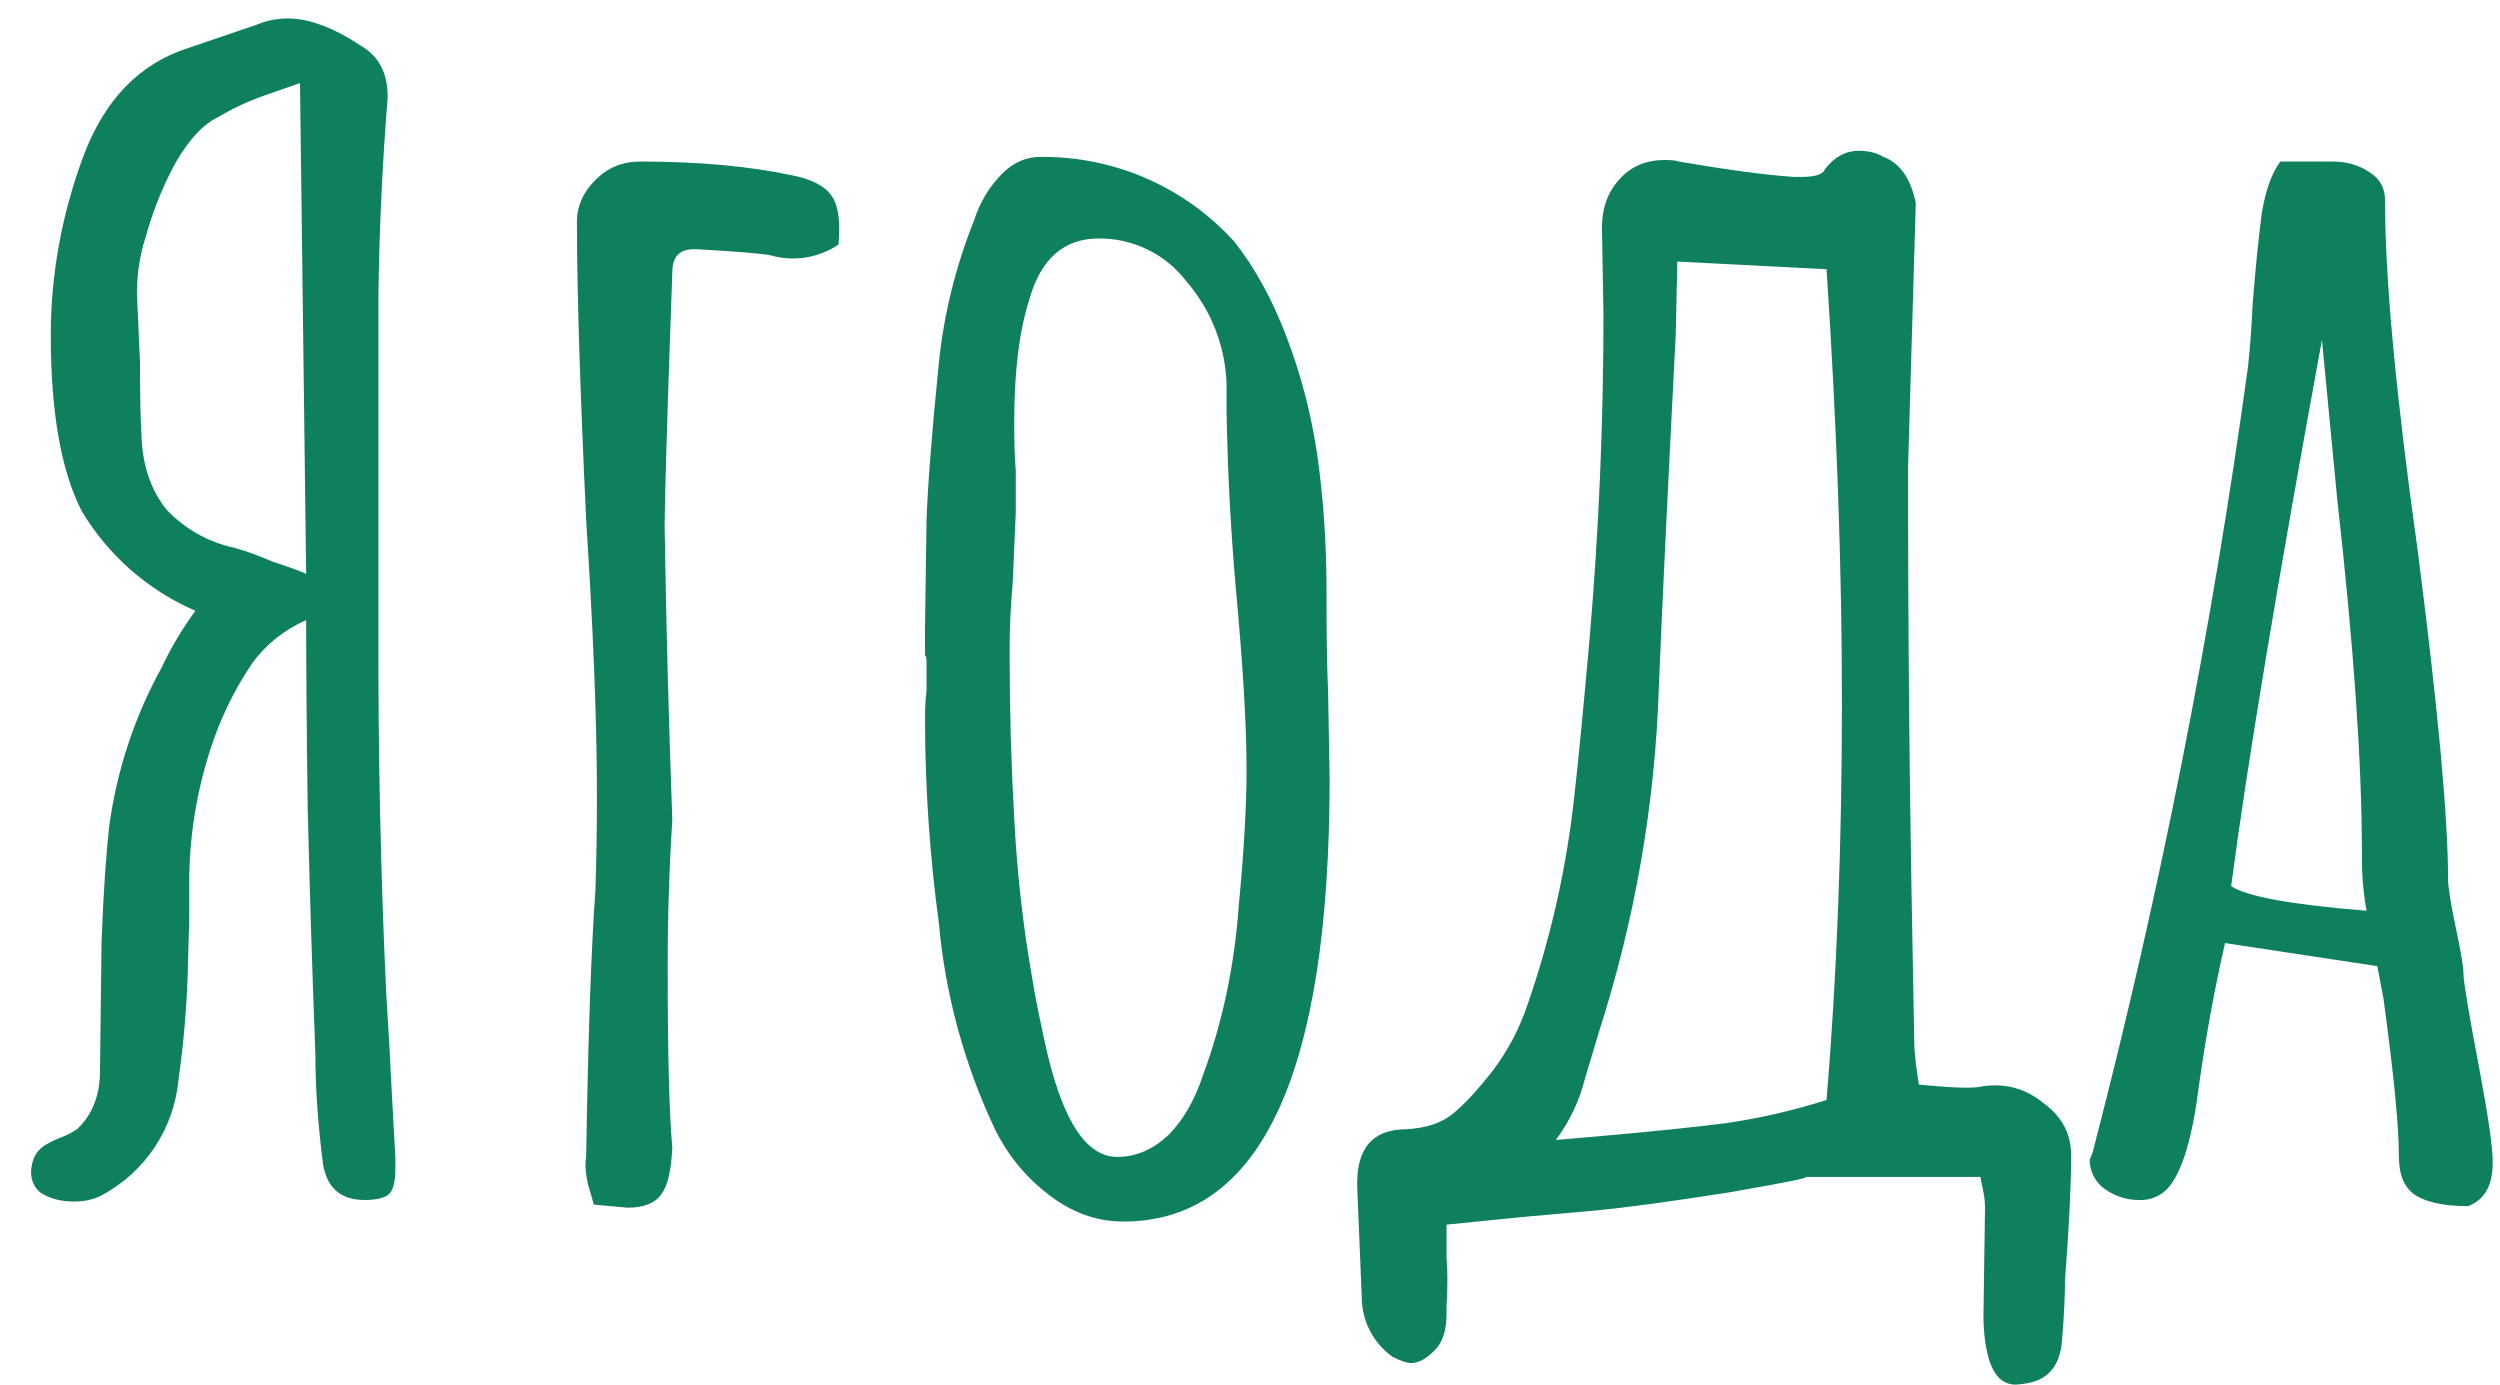
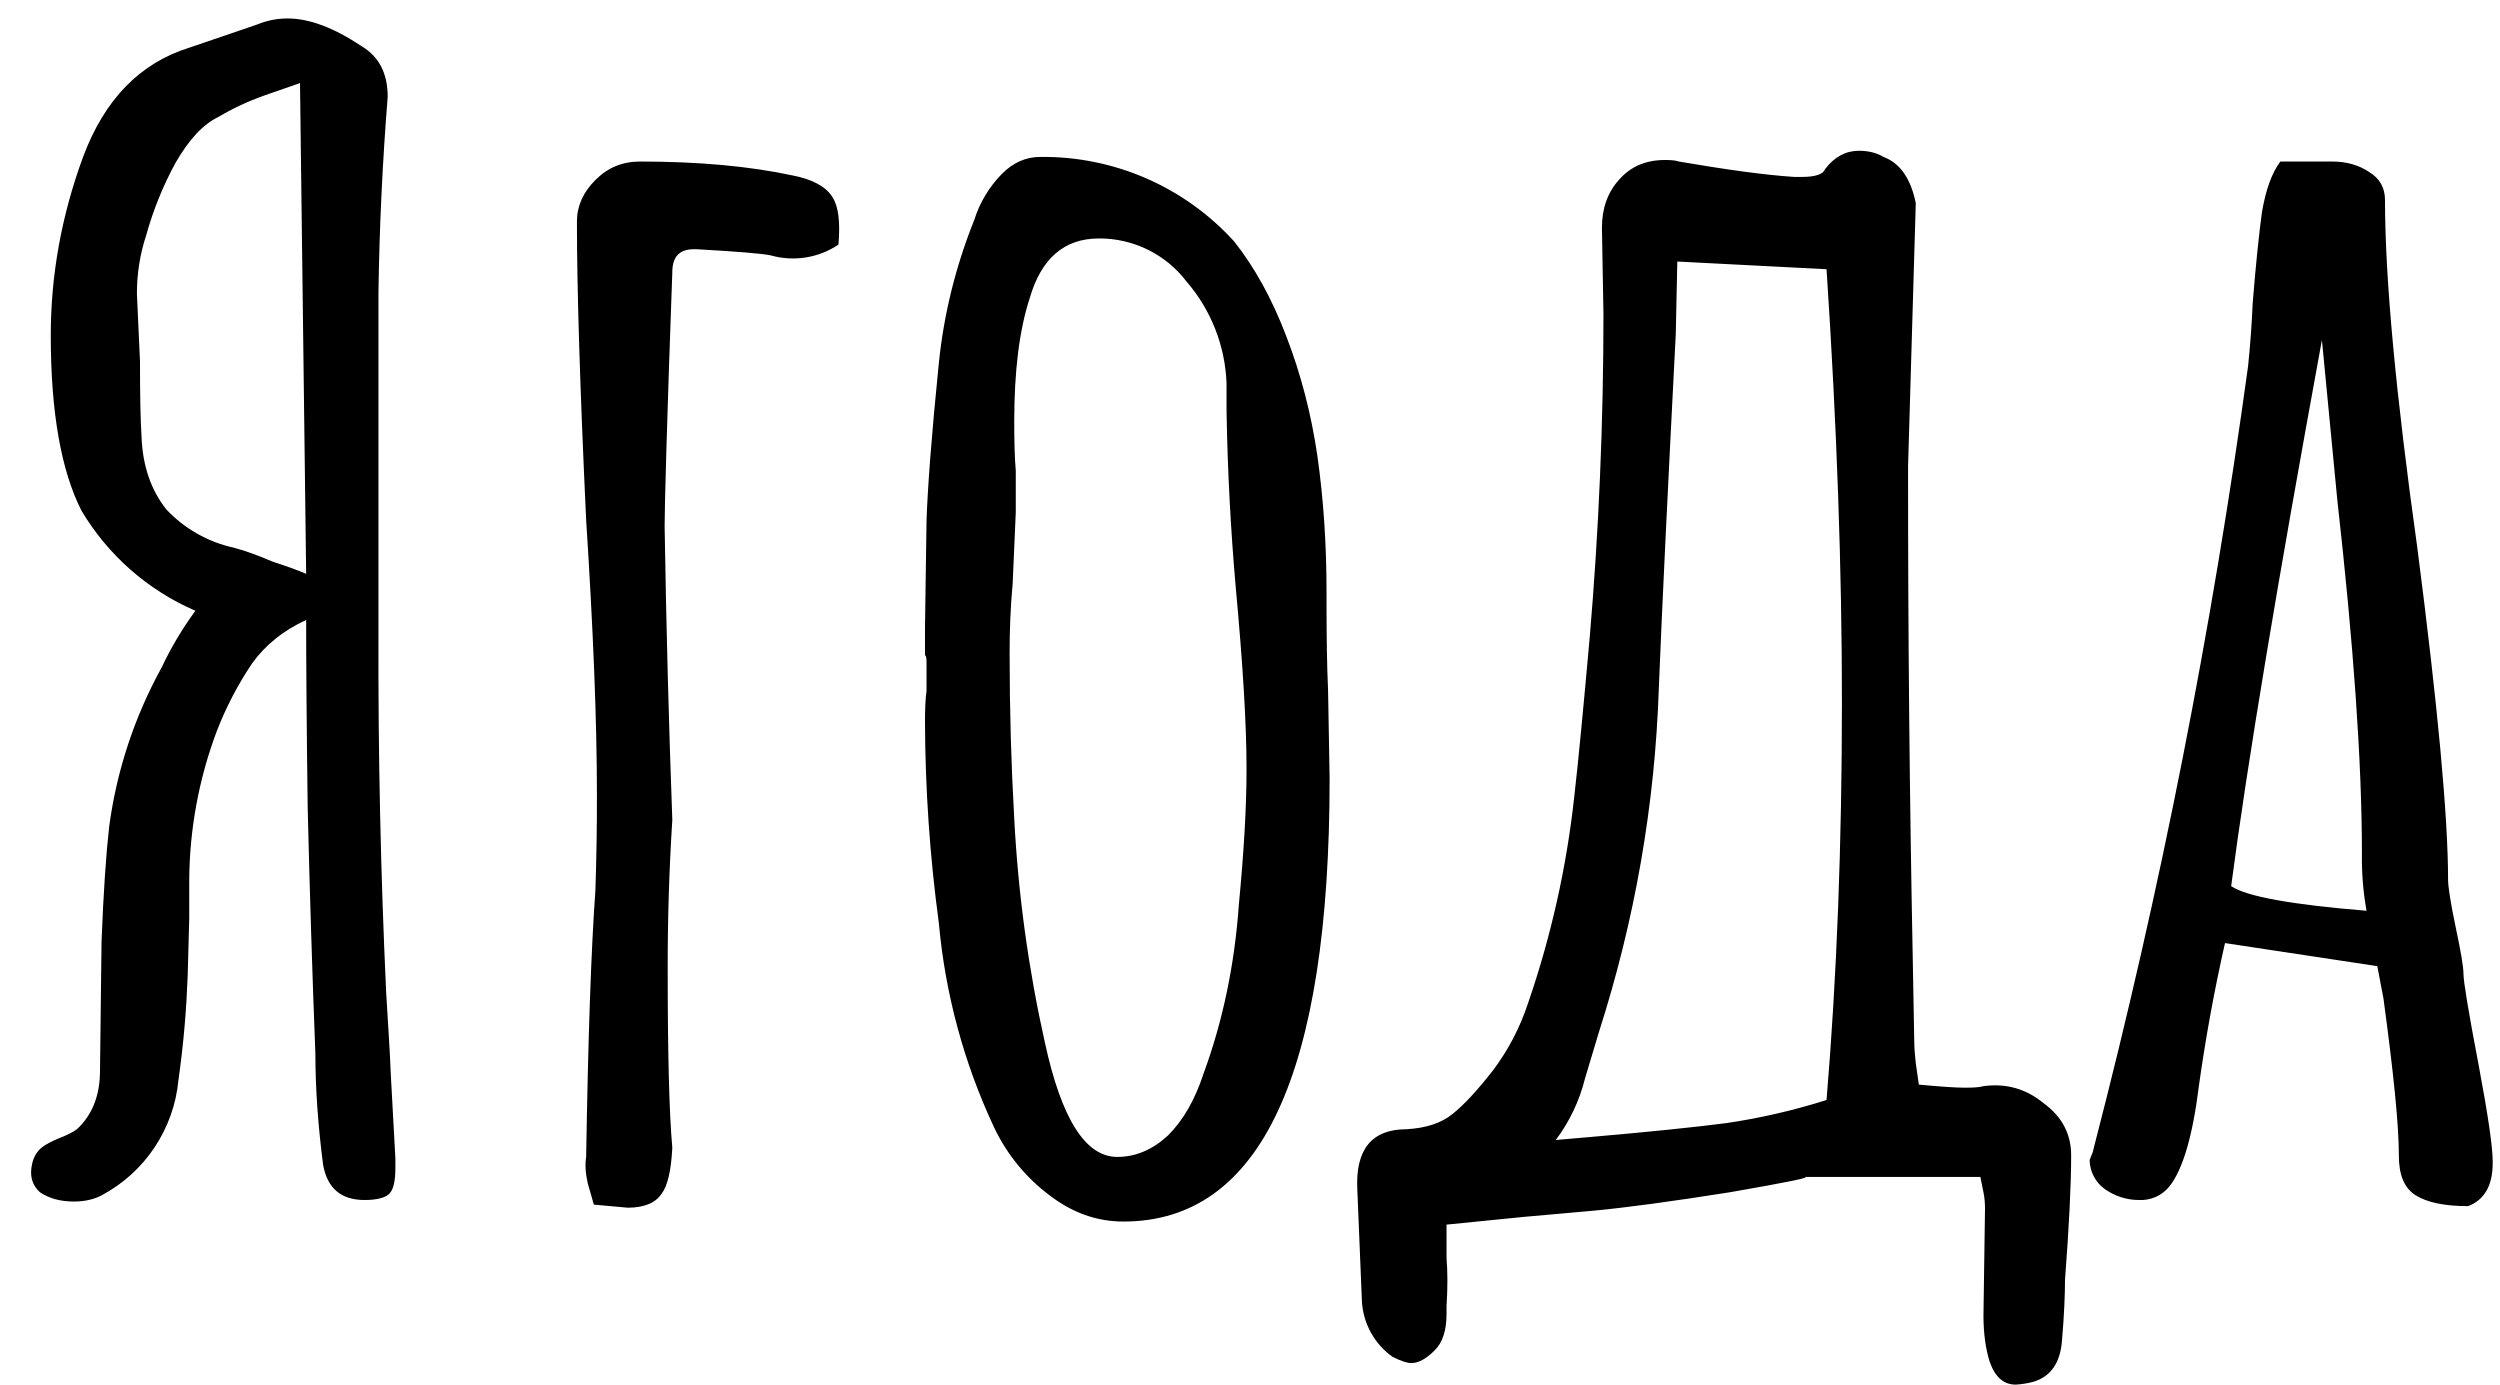
<svg xmlns="http://www.w3.org/2000/svg" viewBox="0 0 65 36" fill="none">
-   <path d="M9.48 31.2c-.61 0-.97-.3-1.08-.92-.13-1.01-.2-1.97-.2-2.88a431.6 431.6 0 0 1-.2-6.4c-.03-2.24-.04-3.87-.04-4.88-.59.27-1.05.64-1.4 1.12a8.9 8.9 0 0 0-.92 1.76 11.2 11.2 0 0 0-.72 3.88v1l-.04 1.48c-.03.83-.1 1.73-.24 2.72a3.8 3.8 0 0 1-2 3c-.19.1-.43.16-.72.16-.35 0-.64-.08-.88-.24-.21-.19-.28-.44-.2-.76a.73.73 0 0 1 .24-.4c.1-.08.25-.16.44-.24.21-.08.37-.16.48-.24.4-.37.6-.88.6-1.52l.04-3.36c.05-1.3.12-2.3.2-3a11.81 11.81 0 0 1 1.36-4.12 9 9 0 0 1 .88-1.48 6.4 6.4 0 0 1-2.96-2.6c-.53-1.04-.8-2.56-.8-4.56 0-1.57.28-3.12.84-4.64.56-1.5 1.48-2.44 2.76-2.84l1.76-.6c.24-.1.5-.16.8-.16.56 0 1.2.24 1.92.72.45.27.68.7.68 1.32a77.6 77.6 0 0 0-.24 5.08v8.88a188.18 188.18 0 0 0 .2 9.32c.05.85.1 1.56.12 2.12l.12 2.2v.24c0 .35-.05.57-.16.68-.1.1-.32.16-.64.16Zm-1.68-29.04-.92.32c-.45.16-.85.35-1.2.56-.4.19-.77.59-1.12 1.2a8.95 8.95 0 0 0-.76 1.88 4.8 4.8 0 0 0-.24 1.52l.08 1.76c0 .83.01 1.48.04 1.96.03.75.24 1.37.64 1.88a3.4 3.4 0 0 0 1.76 1c.3.08.63.2 1 .36.4.13.7.24.88.32l-.16-12.76Zm7.64 29.16-.16-.56c-.06-.27-.07-.5-.04-.68.05-3.1.13-5.4.24-6.92a70 70 0 0 0 .04-2.48c0-1.97-.1-4.36-.28-7.16-.16-3.41-.24-6-.24-7.76 0-.4.16-.76.48-1.08.32-.32.7-.48 1.16-.48 1.52 0 2.84.12 3.96.36.53.1.88.3 1.04.56.16.24.21.65.16 1.24a2.12 2.12 0 0 1-1.76.28c-.24-.05-.88-.1-1.92-.16h-.08c-.38 0-.56.2-.56.6-.14 3.87-.2 6.07-.2 6.6a370.84 370.84 0 0 0 .2 7.64 59.72 59.72 0 0 0-.12 3.88c0 2.21.04 3.76.12 4.64-.03.59-.12.99-.28 1.2-.16.24-.46.36-.88.36l-.88-.08Zm13.77.44c-.7 0-1.33-.23-1.92-.68a4.75 4.75 0 0 1-1.44-1.76 15.87 15.87 0 0 1-1.44-5.32 39.95 39.95 0 0 1-.36-5.24c0-.32.01-.59.04-.8v-.72c0-.13-.01-.2-.04-.2v-.72l.04-2.8c.03-.85.13-2.21.32-4.08.13-1.28.44-2.52.92-3.72a3 3 0 0 1 .72-1.2c.3-.3.63-.44 1-.44a6.7 6.7 0 0 1 5.04 2.2c.53.67.99 1.5 1.36 2.48.37.96.64 1.99.8 3.08.16 1.12.24 2.3.24 3.56v.32c0 .83.01 1.57.04 2.24l.04 2.28c0 7.68-1.79 11.52-5.36 11.52Zm-.16-1.68c.48 0 .92-.19 1.32-.56.4-.4.7-.93.92-1.6.5-1.36.81-2.83.92-4.4.13-1.36.2-2.53.2-3.52 0-1.2-.1-2.77-.28-4.72a65.05 65.05 0 0 1-.24-4.6v-.72a4.29 4.29 0 0 0-1.04-2.64 2.84 2.84 0 0 0-2.28-1.12c-.9 0-1.5.52-1.8 1.56-.27.83-.4 1.9-.4 3.2 0 .5.01.93.04 1.28v1.08l-.08 1.84a19.5 19.5 0 0 0-.08 1.84c0 1.44.04 2.87.12 4.28a35 35 0 0 0 .8 5.84c.43 1.97 1.05 2.96 1.88 2.96Zm23.84 5.84a2.2 2.2 0 0 1-.48.08c-.32 0-.54-.2-.68-.6-.1-.32-.16-.72-.16-1.2l.04-2.76c0-.16-.01-.3-.04-.44l-.08-.4h-4.6c.27 0-.37.13-1.92.4-1.52.24-2.7.4-3.56.48l-1.8.16-2 .2v.88c.03.35.03.76 0 1.24v.2c0 .43-.1.75-.32.96-.21.21-.41.32-.6.32-.1 0-.26-.05-.48-.16a1.9 1.9 0 0 1-.8-1.44l-.12-2.92c-.05-1.04.38-1.56 1.28-1.56.51-.03.91-.16 1.2-.4.3-.24.64-.61 1.04-1.12.4-.53.71-1.12.92-1.76a24.68 24.68 0 0 0 1.2-5.36c.11-.96.24-2.33.4-4.12.24-2.8.36-5.61.36-8.44l-.04-2.24c0-.5.15-.92.44-1.24.3-.35.7-.52 1.2-.52.16 0 .28.01.36.04 1.23.21 2.23.35 3 .4h.2c.35 0 .55-.07.6-.2.24-.32.54-.48.88-.48.24 0 .46.05.64.16.43.16.71.56.84 1.2l-.2 6.84a628.51 628.51 0 0 0 .12 12.72l.04 2.2c0 .21.02.41.04.6l.08.56c.54.05.94.08 1.2.08.22 0 .38-.01.48-.04.59-.08 1.11.07 1.56.44.48.35.72.8.72 1.36 0 .72-.05 1.8-.16 3.24 0 .37-.02.9-.08 1.6-.05.56-.29.9-.72 1.04Zm-11.52-6.36c1.5-.13 2.67-.25 3.52-.36a16.6 16.6 0 0 0 2.6-.6c.27-3.23.4-6.68.4-10.36 0-3.41-.13-7.16-.4-11.24l-3.88-.2-.04 1.88c-.21 4.1-.36 7.17-.44 9.2-.1 3.04-.62 6.03-1.56 8.96l-.36 1.2a4.45 4.45 0 0 1-.76 1.6l.92-.08Zm22.8 1.8c-.62 0-1.07-.1-1.36-.28-.3-.19-.44-.53-.44-1.04 0-.8-.14-2.16-.4-4.08l-.16-.84-3.96-.6a45.3 45.3 0 0 0-.68 3.72c-.16 1.3-.42 2.17-.76 2.6a.95.95 0 0 1-.8.36c-.32 0-.62-.1-.88-.28a.95.95 0 0 1-.4-.76l.08-.2.04-.16a176.2 176.2 0 0 0 4-20.28 27.27 27.27 0 0 0 .12-1.64c.08-.99.16-1.77.24-2.36.1-.59.26-1.03.48-1.32h1.36c.37 0 .7.1.96.28.26.16.4.4.4.72 0 2.03.28 5.04.84 9.04.53 4.1.8 6.99.8 8.64 0 .16.06.57.2 1.24.13.61.2 1.01.2 1.2 0 .19.13.99.4 2.4.24 1.28.36 2.1.36 2.48v.04c0 .59-.22.96-.64 1.12Zm-2.64-7.68a7.7 7.7 0 0 1-.12-1.48c0-2.4-.22-5.47-.64-9.2l-.4-4.16c-1.15 6.27-1.94 11-2.36 14.2.4.27 1.57.48 3.52.64Z" fill="#0F805D" />
+   <path d="M9.48 31.2c-.61 0-.97-.3-1.08-.92-.13-1.01-.2-1.97-.2-2.88a431.6 431.6 0 0 1-.2-6.4c-.03-2.24-.04-3.87-.04-4.88-.59.27-1.05.64-1.4 1.12a8.9 8.9 0 0 0-.92 1.76 11.2 11.2 0 0 0-.72 3.88v1l-.04 1.48c-.03.83-.1 1.73-.24 2.72a3.8 3.8 0 0 1-2 3c-.19.1-.43.16-.72.16-.35 0-.64-.08-.88-.24-.21-.19-.28-.44-.2-.76a.73.73 0 0 1 .24-.4c.1-.08.25-.16.44-.24.21-.08.37-.16.48-.24.4-.37.6-.88.6-1.52l.04-3.36c.05-1.3.12-2.3.2-3a11.81 11.81 0 0 1 1.36-4.12 9 9 0 0 1 .88-1.48 6.4 6.4 0 0 1-2.96-2.6c-.53-1.04-.8-2.56-.8-4.56 0-1.57.28-3.12.84-4.64.56-1.5 1.48-2.44 2.76-2.84l1.76-.6c.24-.1.5-.16.8-.16.56 0 1.2.24 1.92.72.45.27.68.7.68 1.32a77.6 77.6 0 0 0-.24 5.08v8.88a188.18 188.18 0 0 0 .2 9.32c.05.85.1 1.56.12 2.12l.12 2.2v.24c0 .35-.05.57-.16.68-.1.1-.32.16-.64.16Zm-1.68-29.04-.92.32c-.45.16-.85.35-1.2.56-.4.19-.77.59-1.12 1.2a8.95 8.95 0 0 0-.76 1.88 4.8 4.8 0 0 0-.24 1.52l.08 1.76c0 .83.01 1.48.04 1.96.03.75.24 1.37.64 1.88a3.4 3.4 0 0 0 1.76 1c.3.08.63.2 1 .36.4.13.7.24.88.32l-.16-12.76Zm7.64 29.16-.16-.56c-.06-.27-.07-.5-.04-.68.05-3.1.13-5.4.24-6.92a70 70 0 0 0 .04-2.48c0-1.97-.1-4.36-.28-7.16-.16-3.41-.24-6-.24-7.76 0-.4.16-.76.48-1.08.32-.32.7-.48 1.16-.48 1.52 0 2.84.12 3.96.36.53.1.88.3 1.04.56.16.24.21.65.16 1.24a2.12 2.12 0 0 1-1.76.28c-.24-.05-.88-.1-1.92-.16h-.08c-.38 0-.56.2-.56.6-.14 3.87-.2 6.07-.2 6.6a370.84 370.84 0 0 0 .2 7.64 59.72 59.72 0 0 0-.12 3.88c0 2.21.04 3.76.12 4.64-.03.59-.12.99-.28 1.2-.16.24-.46.36-.88.36l-.88-.08Zm13.77.44c-.7 0-1.33-.23-1.92-.68a4.75 4.75 0 0 1-1.44-1.76 15.87 15.87 0 0 1-1.44-5.32 39.95 39.95 0 0 1-.36-5.24c0-.32.01-.59.04-.8v-.72c0-.13-.01-.2-.04-.2v-.72l.04-2.8c.03-.85.13-2.21.32-4.08.13-1.28.44-2.52.92-3.72a3 3 0 0 1 .72-1.2c.3-.3.63-.44 1-.44a6.7 6.7 0 0 1 5.04 2.2c.53.67.99 1.5 1.36 2.48.37.96.64 1.99.8 3.08.16 1.12.24 2.3.24 3.56v.32c0 .83.01 1.57.04 2.24l.04 2.28c0 7.68-1.79 11.52-5.36 11.52Zm-.16-1.68c.48 0 .92-.19 1.32-.56.4-.4.7-.93.92-1.6.5-1.36.81-2.83.92-4.4.13-1.36.2-2.53.2-3.52 0-1.2-.1-2.77-.28-4.72a65.05 65.05 0 0 1-.24-4.6v-.72a4.29 4.29 0 0 0-1.04-2.64 2.84 2.84 0 0 0-2.28-1.12c-.9 0-1.5.52-1.8 1.56-.27.83-.4 1.9-.4 3.2 0 .5.01.93.04 1.28v1.08l-.08 1.84a19.5 19.5 0 0 0-.08 1.84c0 1.44.04 2.87.12 4.28a35 35 0 0 0 .8 5.84c.43 1.97 1.05 2.96 1.88 2.96Zm23.84 5.84a2.2 2.2 0 0 1-.48.08c-.32 0-.54-.2-.68-.6-.1-.32-.16-.72-.16-1.2l.04-2.76c0-.16-.01-.3-.04-.44l-.08-.4h-4.6c.27 0-.37.13-1.92.4-1.52.24-2.7.4-3.56.48l-1.8.16-2 .2v.88c.03.35.03.76 0 1.24v.2c0 .43-.1.75-.32.96-.21.21-.41.32-.6.32-.1 0-.26-.05-.48-.16a1.9 1.9 0 0 1-.8-1.44l-.12-2.92c-.05-1.04.38-1.56 1.28-1.56.51-.03.91-.16 1.2-.4.3-.24.64-.61 1.04-1.12.4-.53.71-1.12.92-1.76a24.68 24.68 0 0 0 1.2-5.36c.11-.96.24-2.33.4-4.12.24-2.8.36-5.61.36-8.44l-.04-2.24c0-.5.15-.92.44-1.24.3-.35.7-.52 1.2-.52.16 0 .28.01.36.04 1.23.21 2.23.35 3 .4h.2c.35 0 .55-.07.6-.2.24-.32.54-.48.88-.48.24 0 .46.05.64.16.43.16.71.56.84 1.2l-.2 6.84a628.51 628.51 0 0 0 .12 12.72l.04 2.2c0 .21.02.41.04.6l.08.56c.54.05.94.08 1.2.08.22 0 .38-.01.48-.04.59-.08 1.11.07 1.56.44.48.35.72.8.72 1.36 0 .72-.05 1.8-.16 3.24 0 .37-.02.9-.08 1.6-.05.56-.29.9-.72 1.04Zm-11.52-6.36c1.5-.13 2.67-.25 3.52-.36a16.6 16.6 0 0 0 2.6-.6c.27-3.23.4-6.68.4-10.36 0-3.41-.13-7.16-.4-11.24l-3.88-.2-.04 1.88c-.21 4.1-.36 7.17-.44 9.2-.1 3.04-.62 6.03-1.56 8.96l-.36 1.2a4.45 4.45 0 0 1-.76 1.6l.92-.08Zm22.8 1.8c-.62 0-1.07-.1-1.36-.28-.3-.19-.44-.53-.44-1.04 0-.8-.14-2.16-.4-4.08l-.16-.84-3.96-.6a45.3 45.3 0 0 0-.68 3.72c-.16 1.3-.42 2.17-.76 2.6a.95.95 0 0 1-.8.36c-.32 0-.62-.1-.88-.28a.95.95 0 0 1-.4-.76l.08-.2.04-.16a176.2 176.2 0 0 0 4-20.28 27.27 27.27 0 0 0 .12-1.64c.08-.99.16-1.77.24-2.36.1-.59.26-1.03.48-1.32h1.36c.37 0 .7.1.96.28.26.16.4.4.4.72 0 2.03.28 5.04.84 9.04.53 4.1.8 6.99.8 8.64 0 .16.06.57.2 1.24.13.61.2 1.01.2 1.2 0 .19.13.99.4 2.4.24 1.28.36 2.1.36 2.48v.04c0 .59-.22.96-.64 1.12Zm-2.64-7.68a7.7 7.7 0 0 1-.12-1.48c0-2.4-.22-5.47-.64-9.2l-.4-4.16c-1.15 6.27-1.94 11-2.36 14.2.4.27 1.57.48 3.52.64Z" fill="currentColor" />
</svg>
